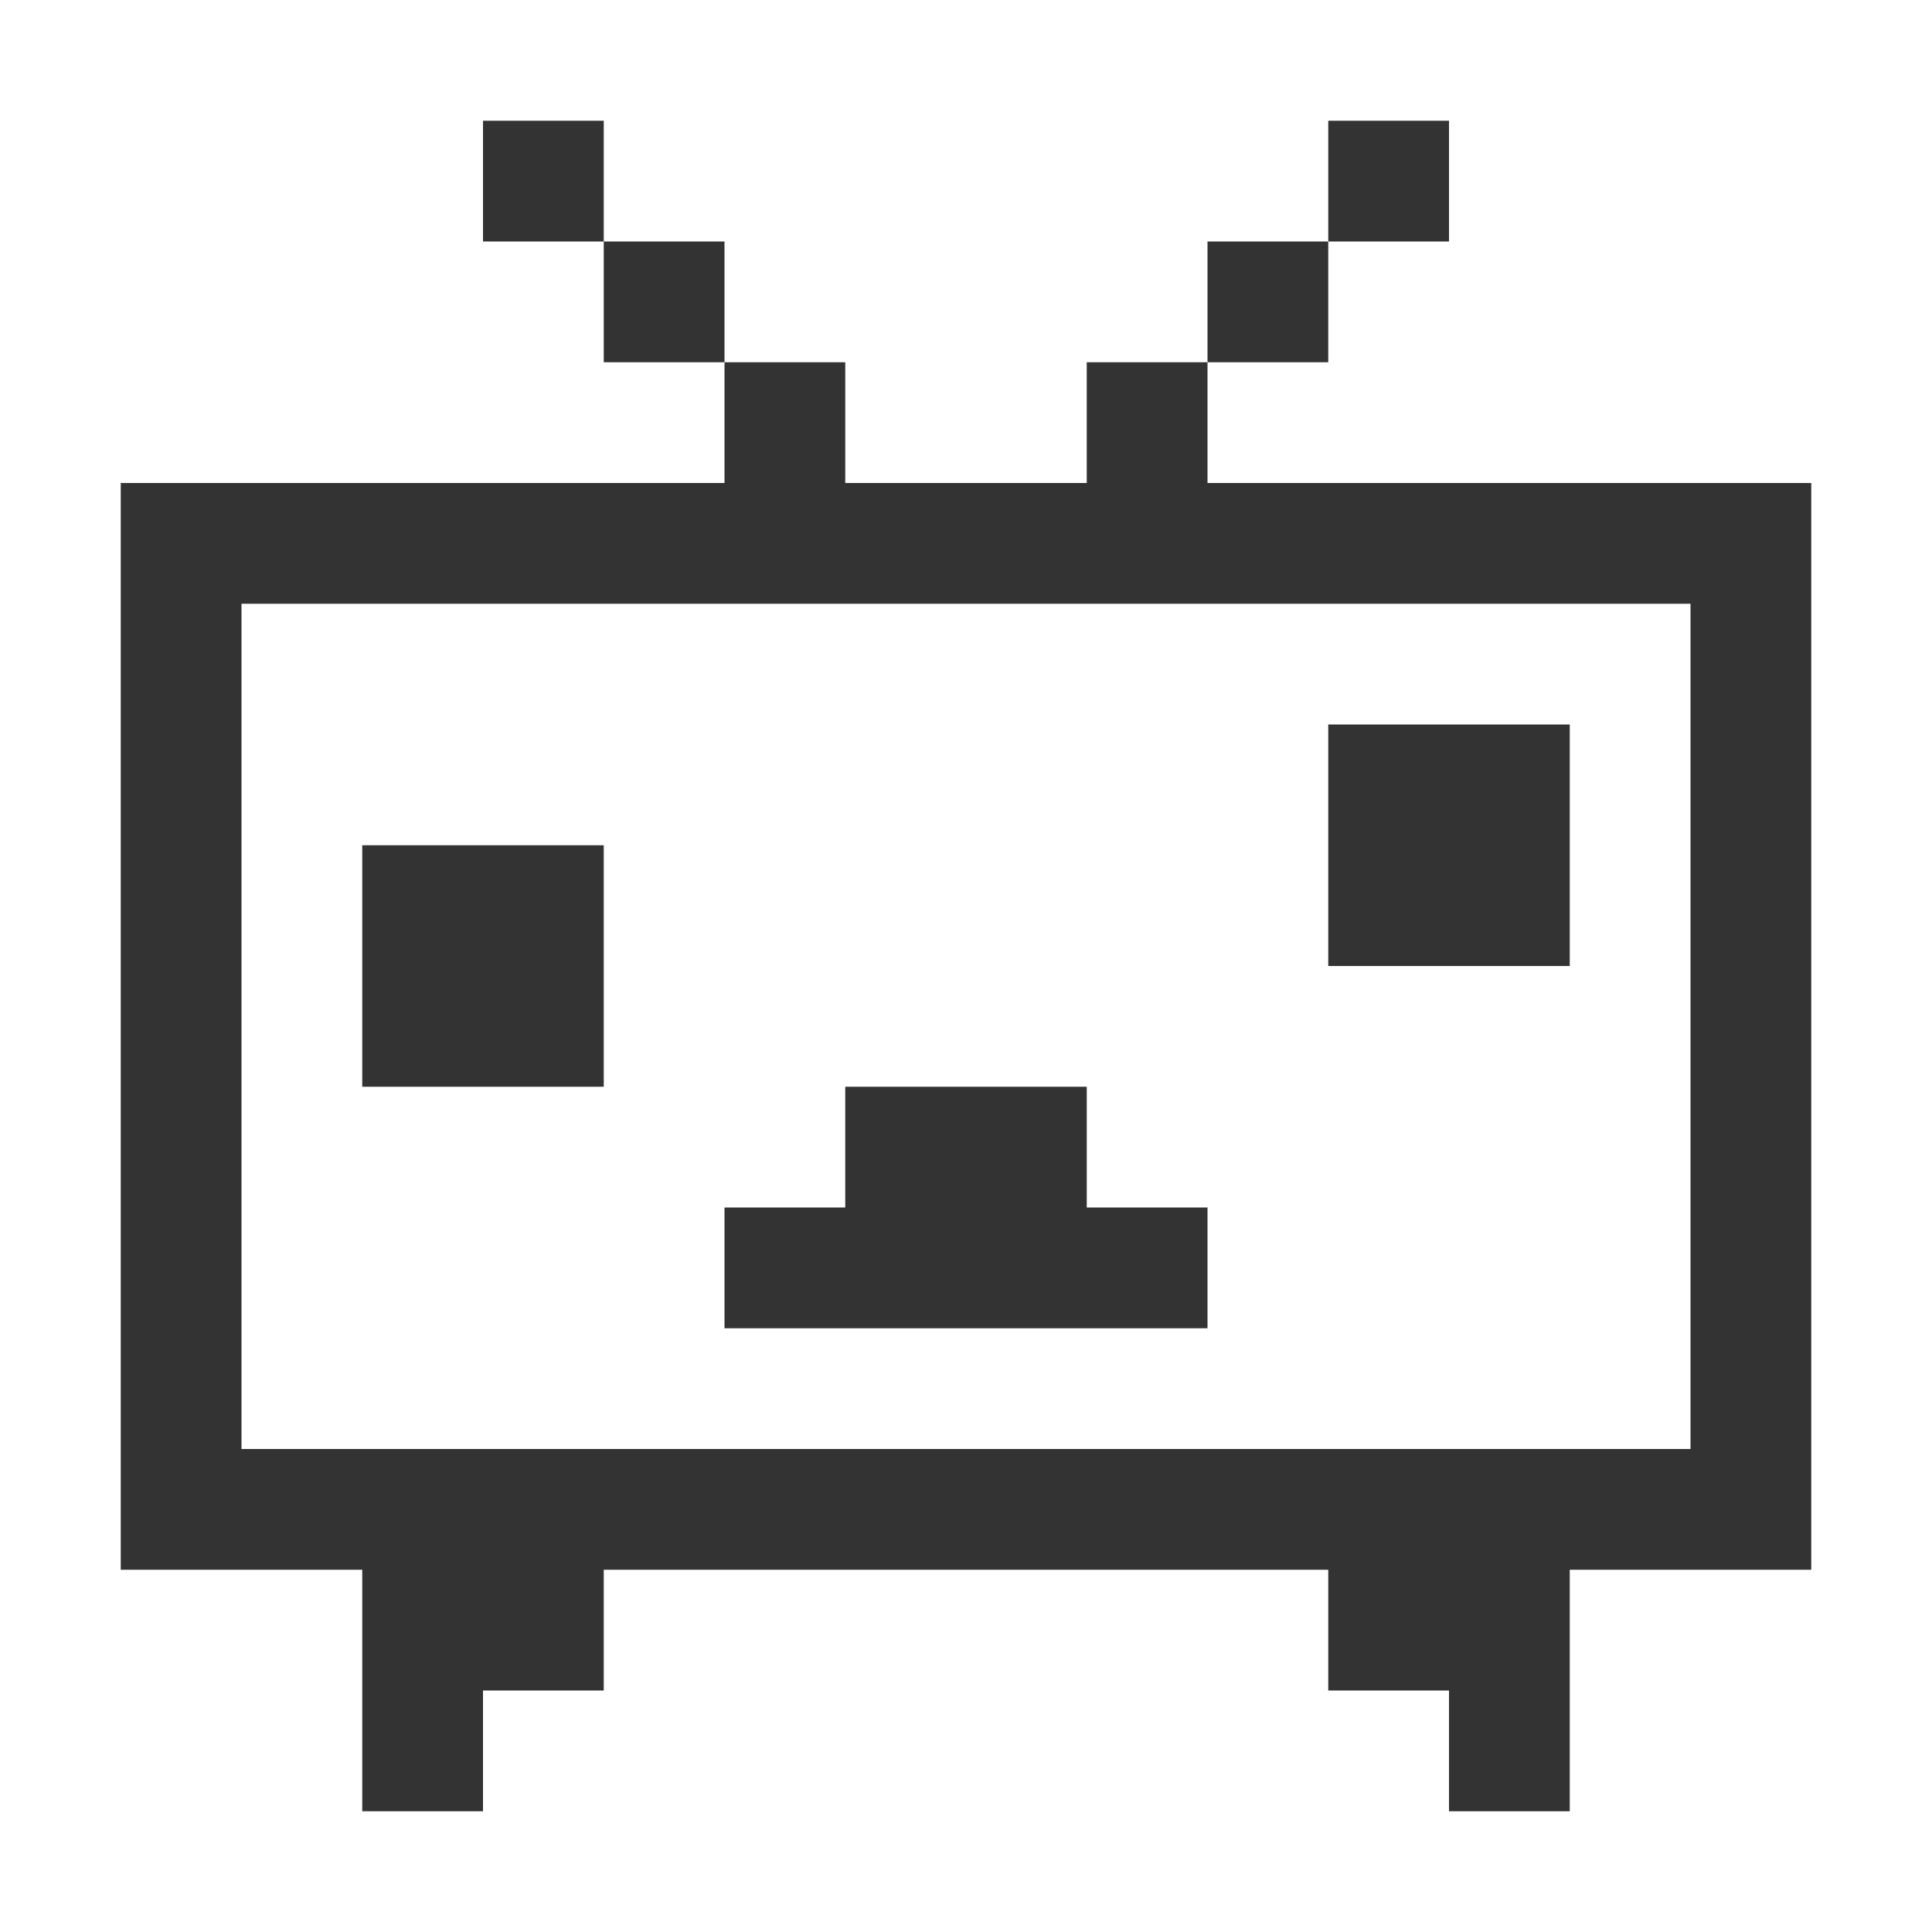
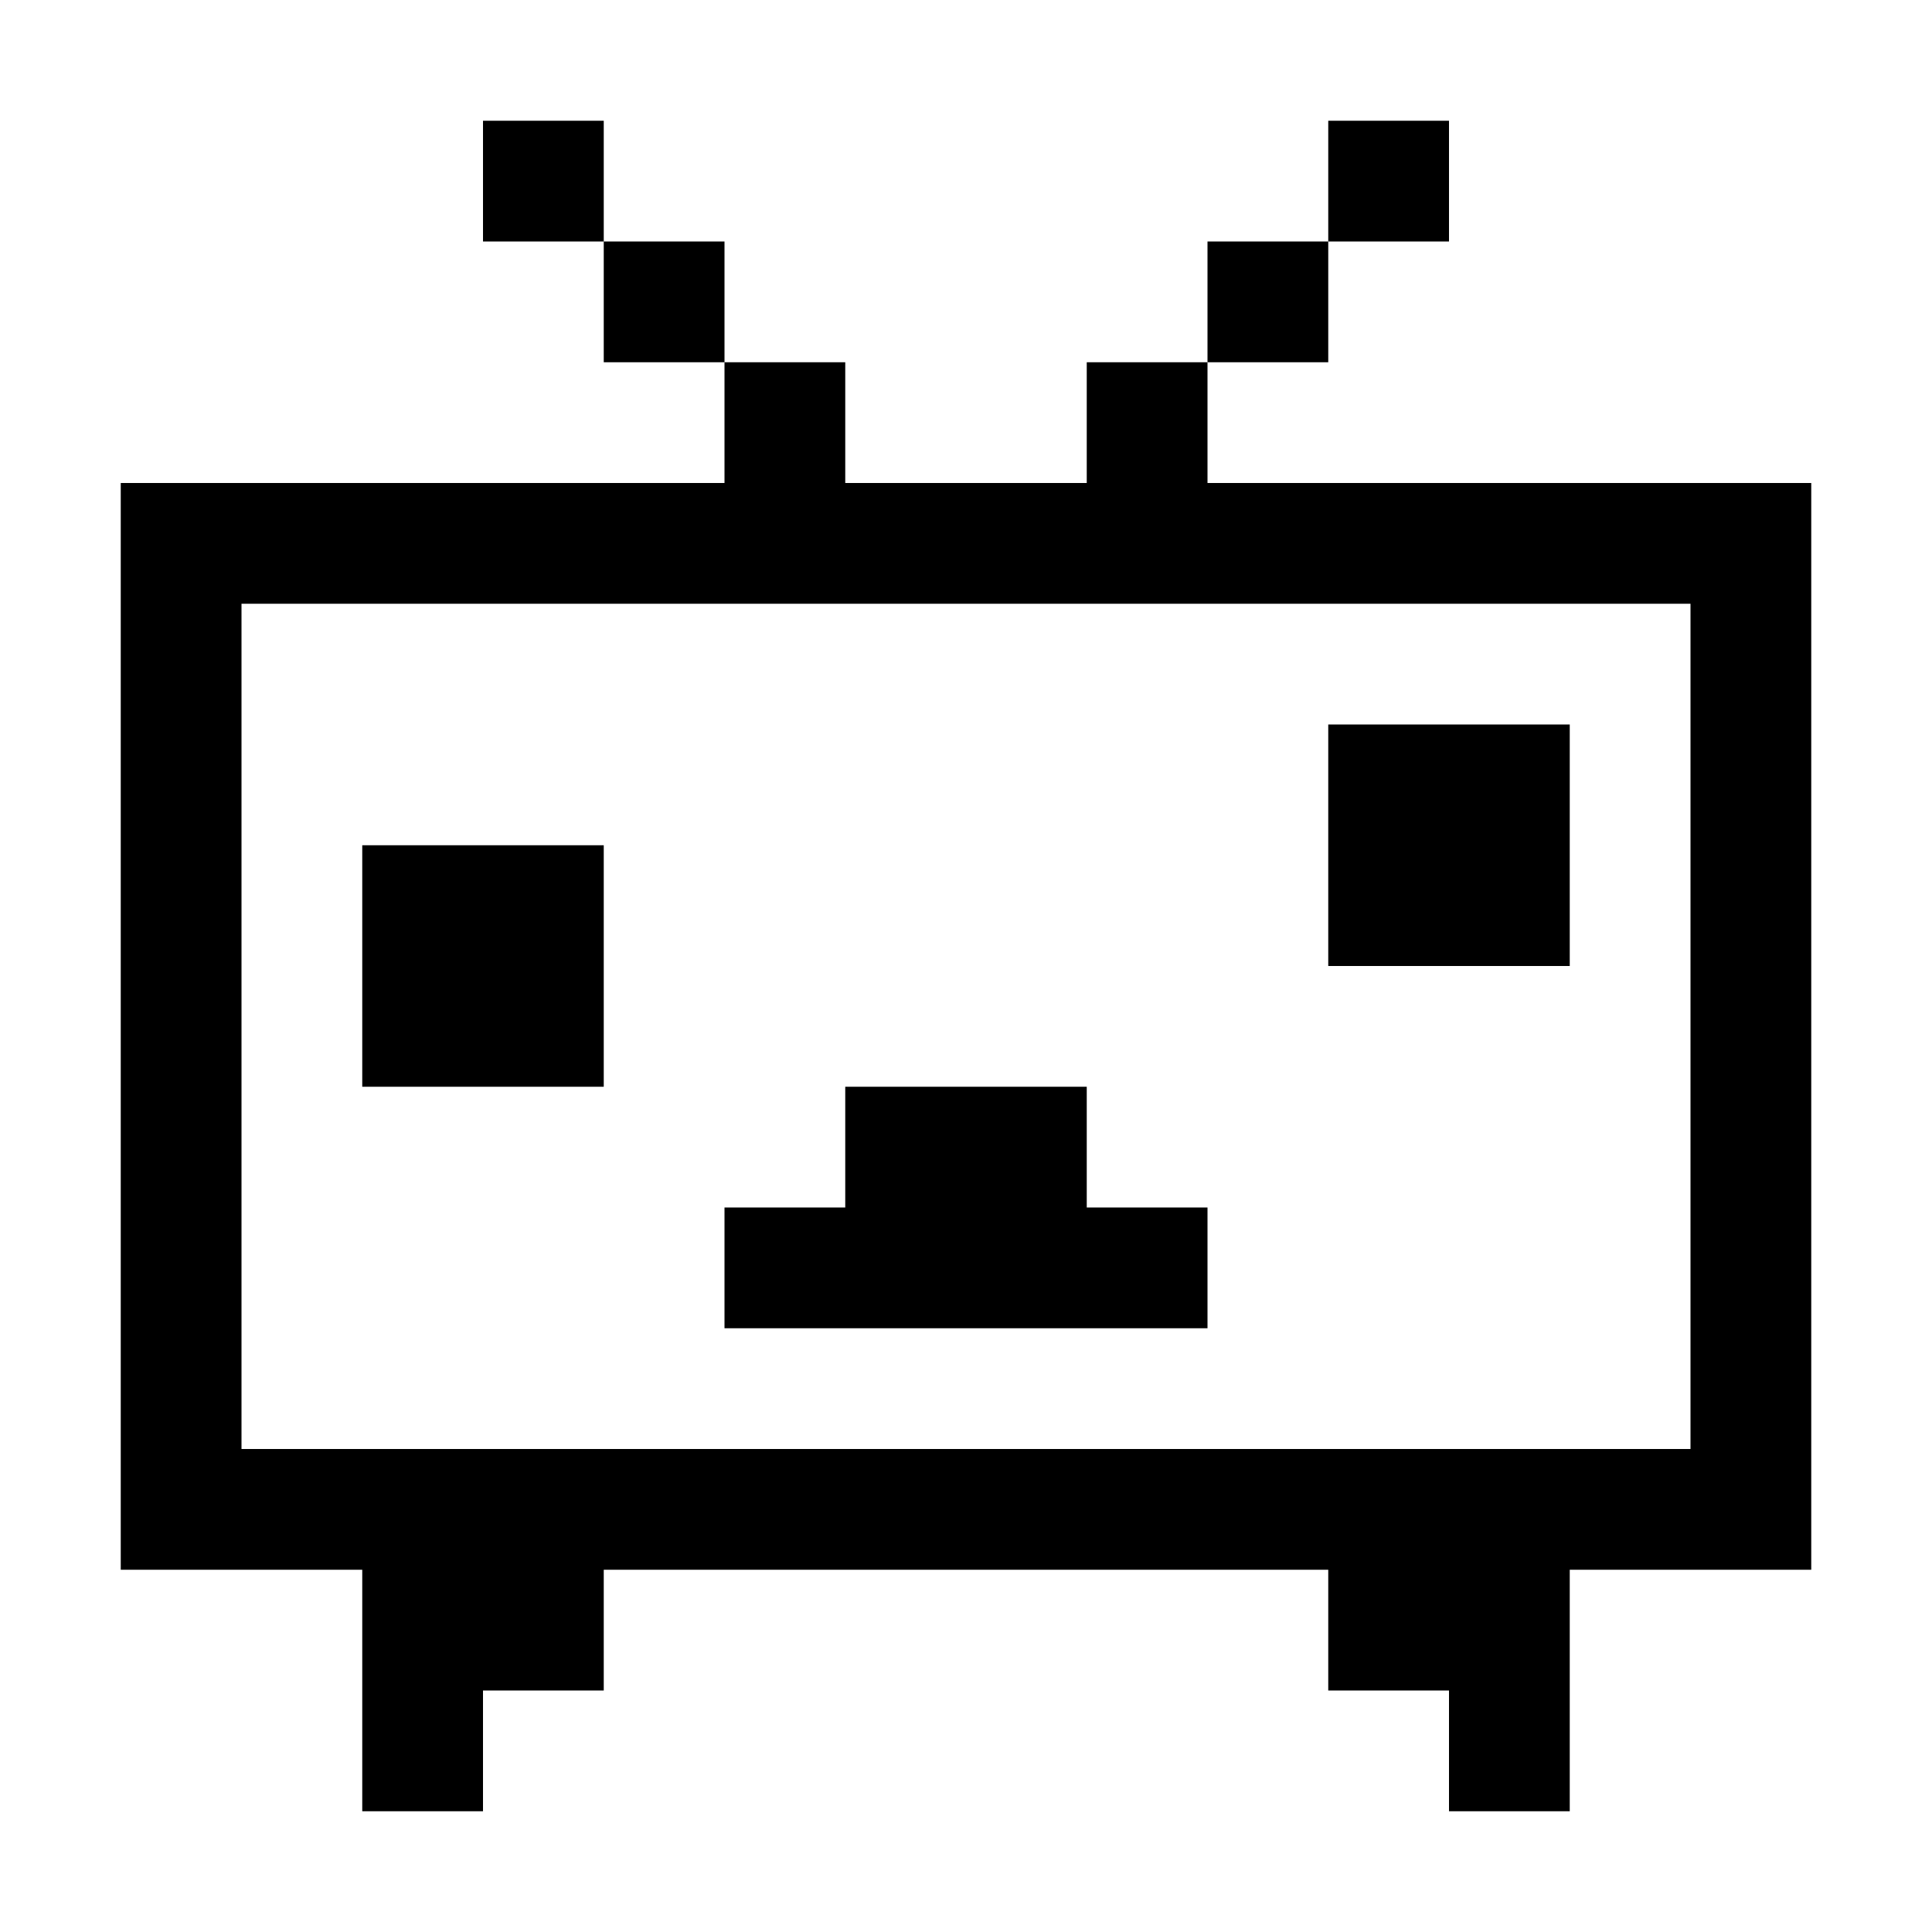
<svg xmlns="http://www.w3.org/2000/svg" xmlns:xlink="http://www.w3.org/1999/xlink" version="1.1" preserveAspectRatio="none" x="0px" y="0px" width="32px" height="32px" viewBox="0 0 32 32">
  <defs>
    <g id="Layer0_0_FILL">
-       <path fill="#333333" stroke="none" d=" M 20 6 L 18 6 18 8 14 8 14 6 12 6 12 8 2 8 2 26 6 26 6 30 8 30 8 28 10 28 10 26 22 26 22 28 24 28 24 30 26 30 26 26 30 26 30 8 20 8 20 6 M 28 10 L 28 24 4 24 4 10 28 10 M 26 12 L 22 12 22 16 26 16 26 12 M 14 20 L 12 20 12 22 20 22 20 20 18 20 18 18 14 18 14 20 M 10 14 L 6 14 6 18 10 18 10 14 M 12 6 L 12 4 10 4 10 6 12 6 M 22 6 L 22 4 20 4 20 6 22 6 M 10 2 L 8 2 8 4 10 4 10 2 M 24 2 L 22 2 22 4 24 4 24 2 Z" />
+       <path fill="#000000" stroke="none" d=" M 20 6 L 18 6 18 8 14 8 14 6 12 6 12 8 2 8 2 26 6 26 6 30 8 30 8 28 10 28 10 26 22 26 22 28 24 28 24 30 26 30 26 26 30 26 30 8 20 8 20 6 M 28 10 L 28 24 4 24 4 10 28 10 M 26 12 L 22 12 22 16 26 16 26 12 M 14 20 L 12 20 12 22 20 22 20 20 18 20 18 18 14 18 14 20 M 10 14 L 6 14 6 18 10 18 10 14 M 12 6 L 12 4 10 4 10 6 12 6 M 22 6 L 22 4 20 4 20 6 22 6 M 10 2 L 8 2 8 4 10 4 10 2 M 24 2 L 22 2 22 4 24 4 24 2 Z" />
    </g>
  </defs>
  <g transform="matrix( 1, 0, 0, 1, 0,0) ">
    <use xlink:href="#Layer0_0_FILL" />
  </g>
</svg>
